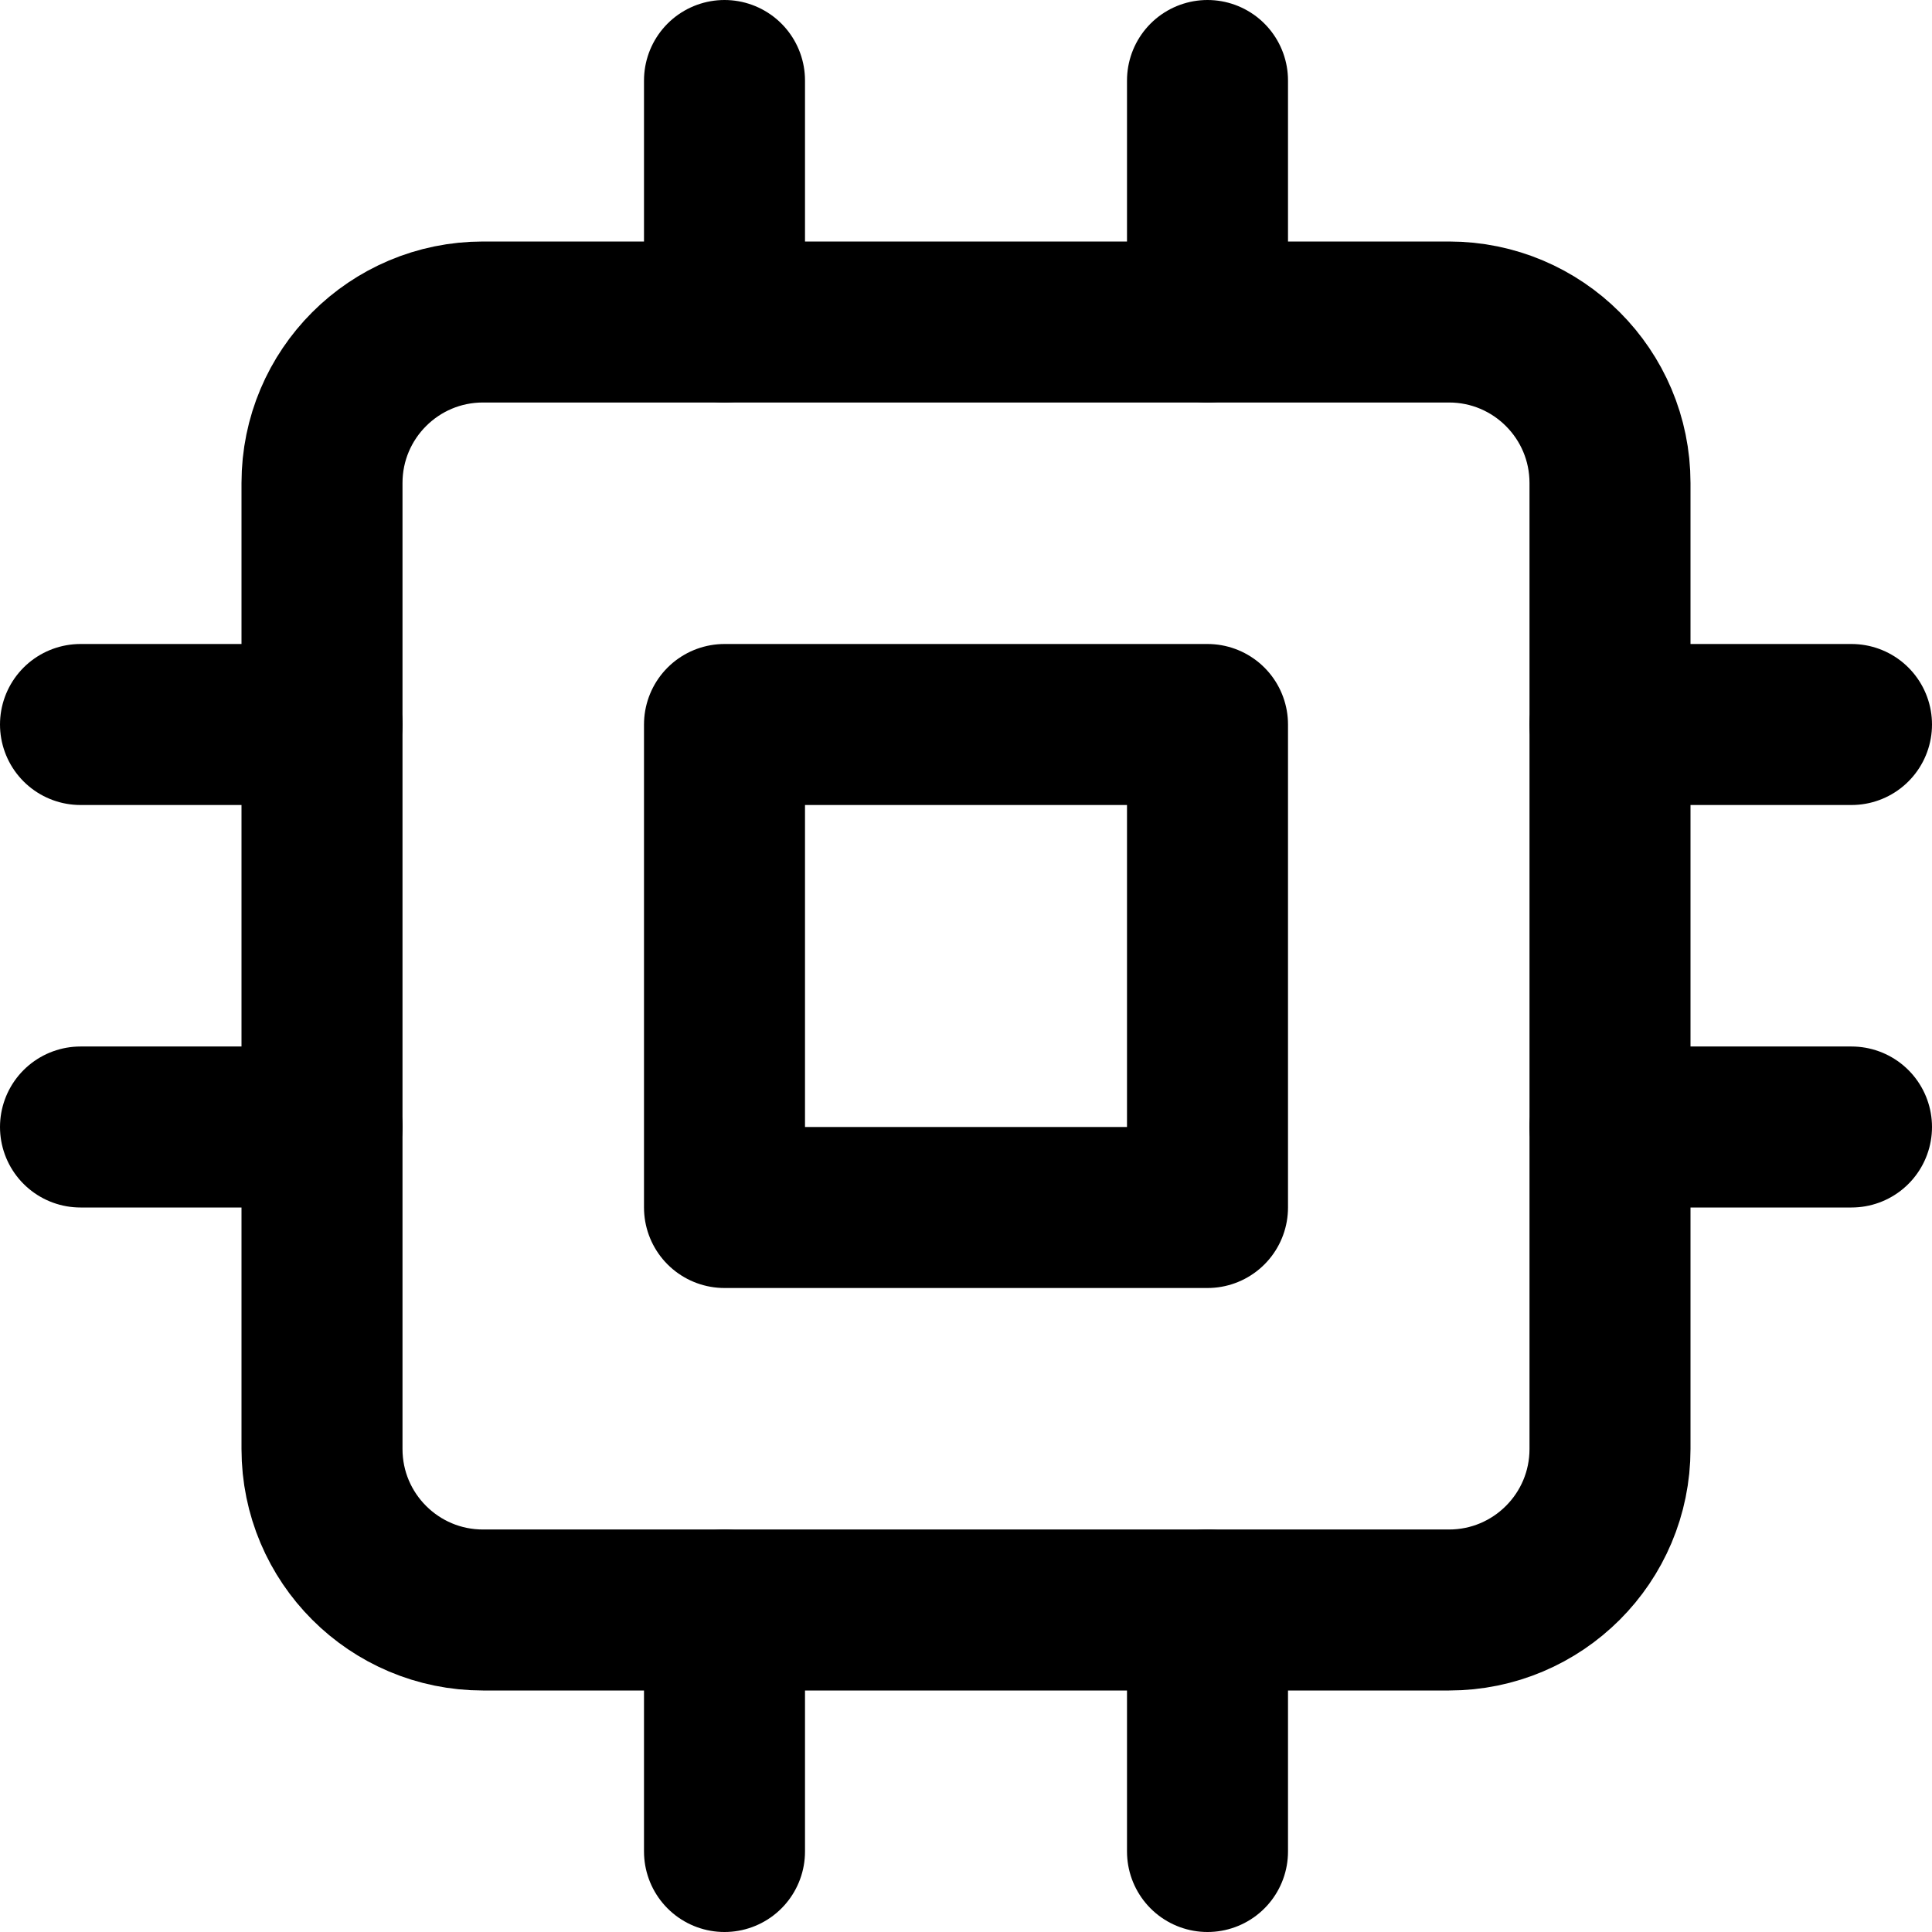
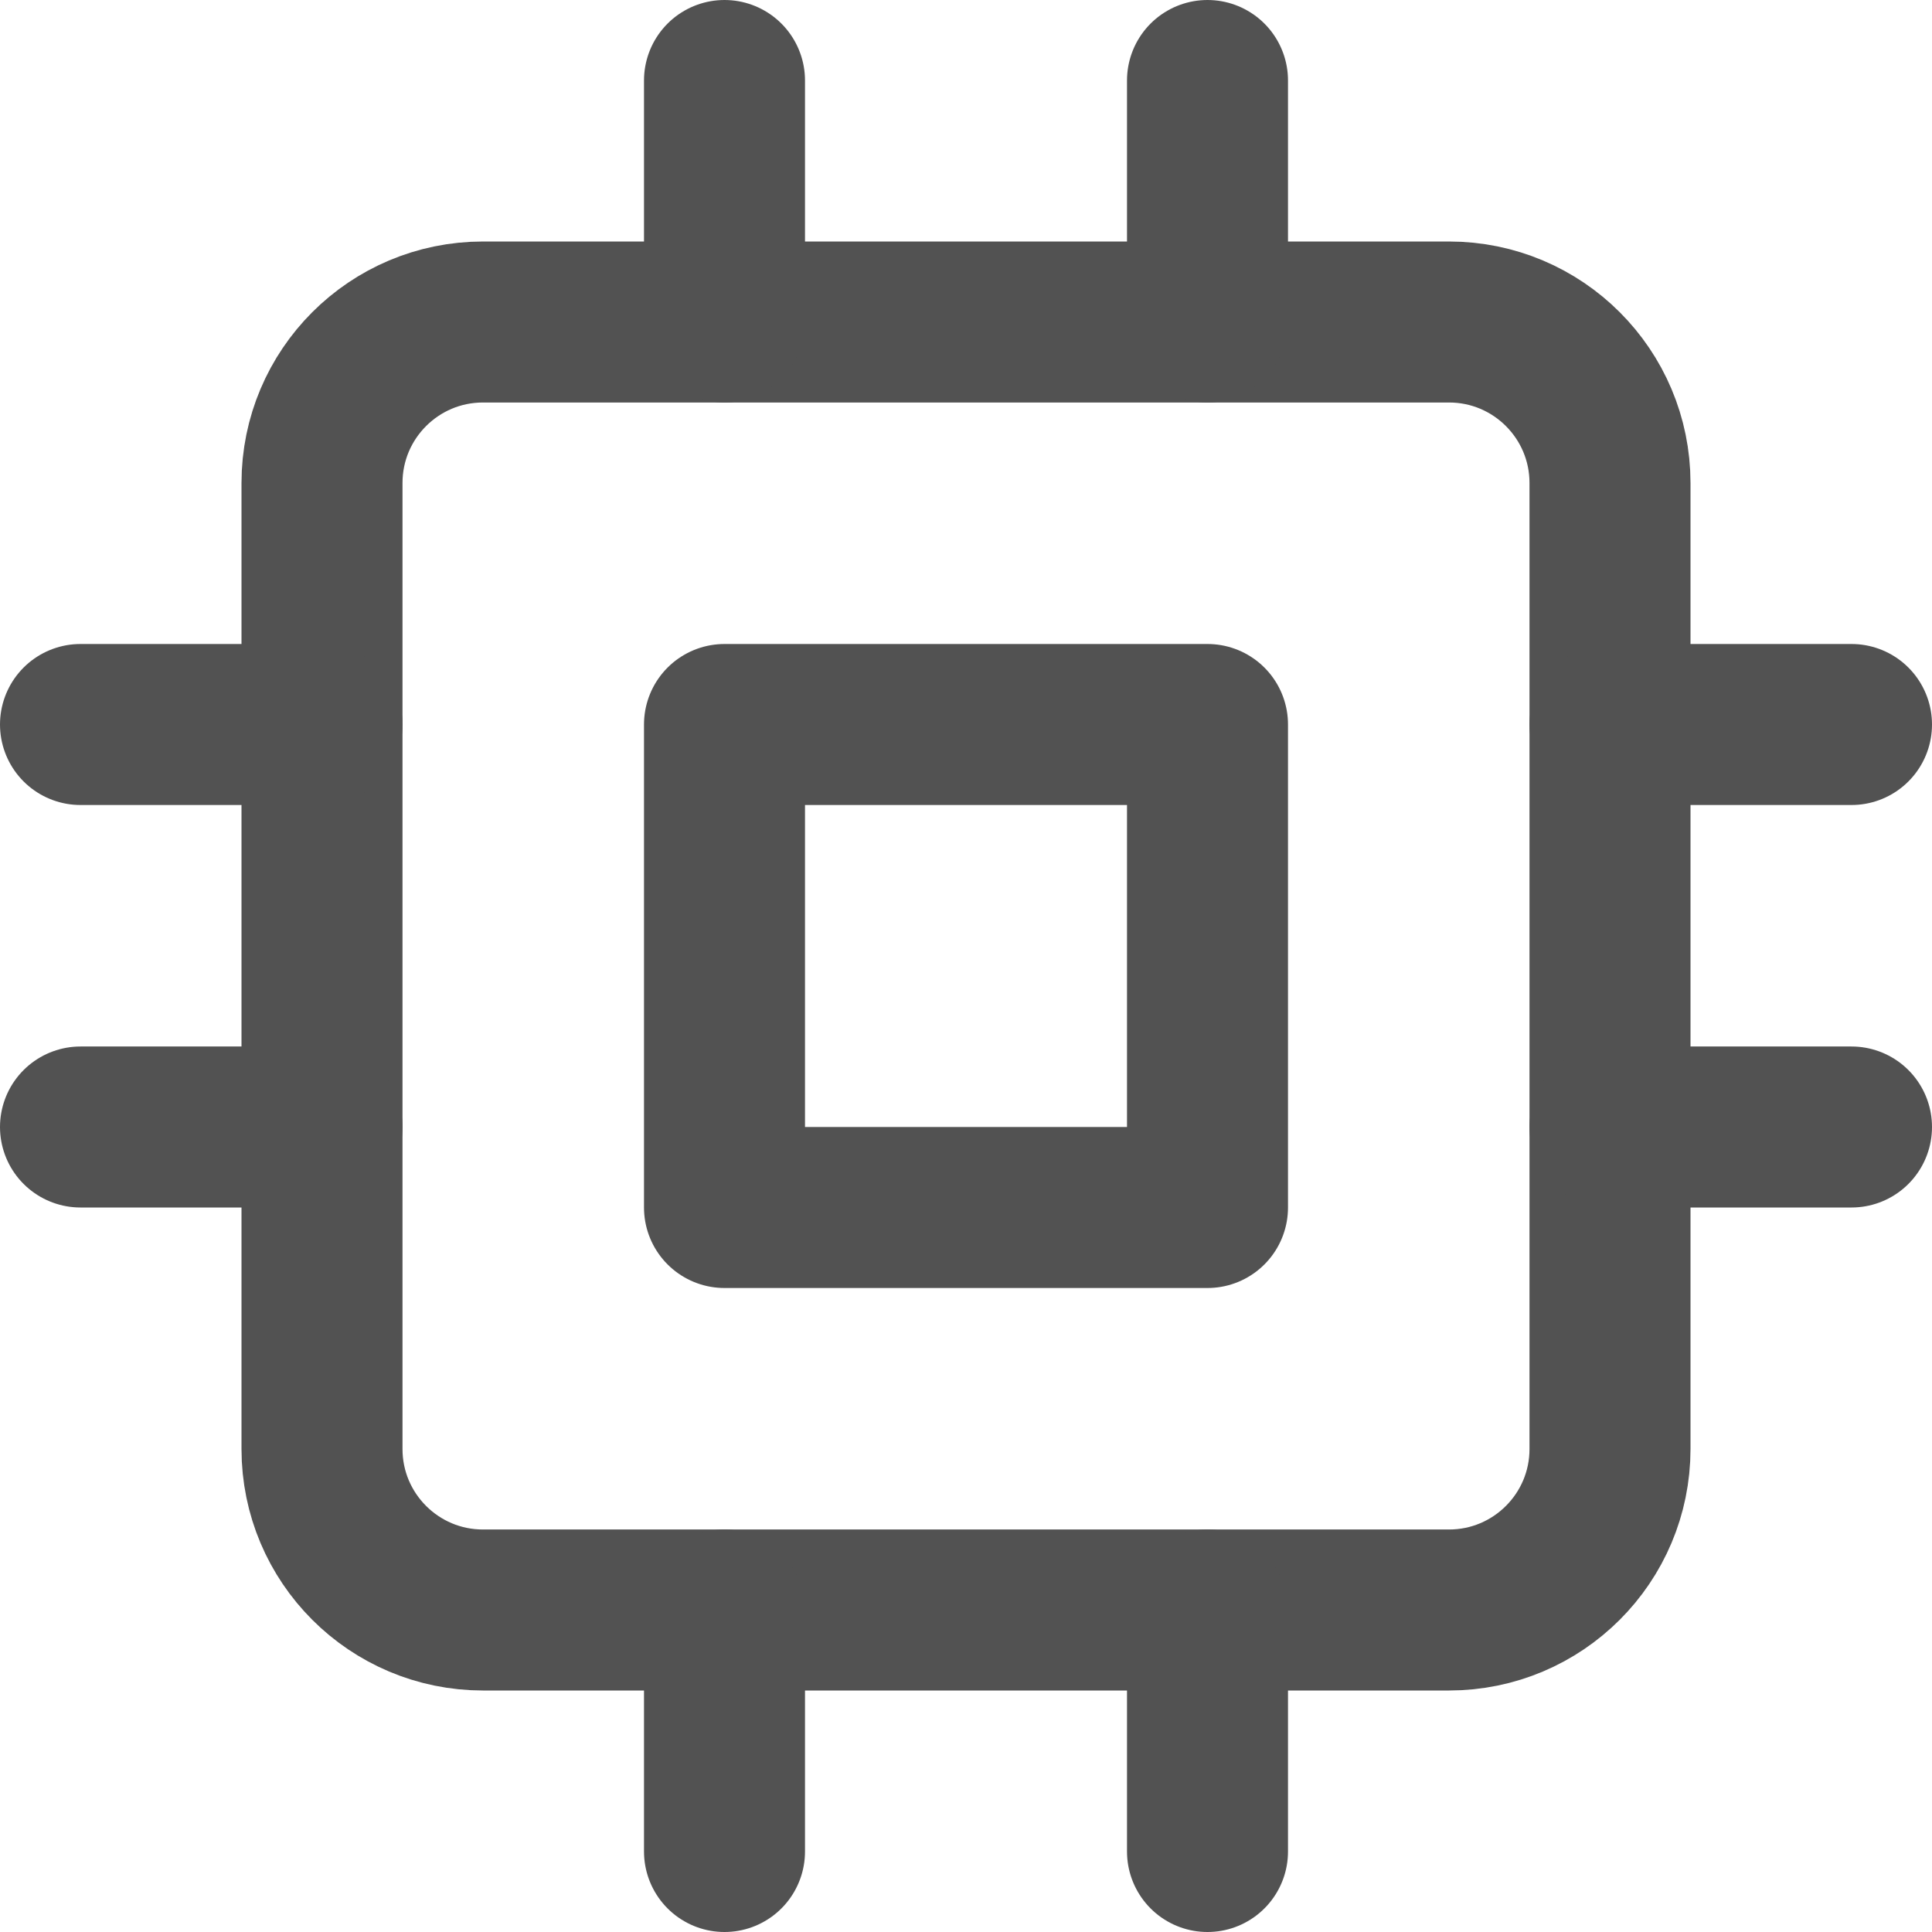
- <svg xmlns="http://www.w3.org/2000/svg" width="24" height="24" viewBox="0 0 24 24" fill="none" stroke="currentColor" stroke-width="2" stroke-linecap="round" stroke-linejoin="round" class="feather feather-cpu">
+ <svg xmlns="http://www.w3.org/2000/svg" width="24" height="24" viewBox="0 0 24 24" fill="none" stroke="#525252" stroke-width="2" stroke-linecap="round" stroke-linejoin="round" class="feather feather-cpu">
  <rect x="4" y="4" width="16" height="16" rx="2" ry="2" />
  <rect x="9" y="9" width="6" height="6" />
  <line x1="9" y1="1" x2="9" y2="4" />
  <line x1="15" y1="1" x2="15" y2="4" />
  <line x1="9" y1="20" x2="9" y2="23" />
  <line x1="15" y1="20" x2="15" y2="23" />
  <line x1="20" y1="9" x2="23" y2="9" />
  <line x1="20" y1="14" x2="23" y2="14" />
  <line x1="1" y1="9" x2="4" y2="9" />
  <line x1="1" y1="14" x2="4" y2="14" />
</svg>
